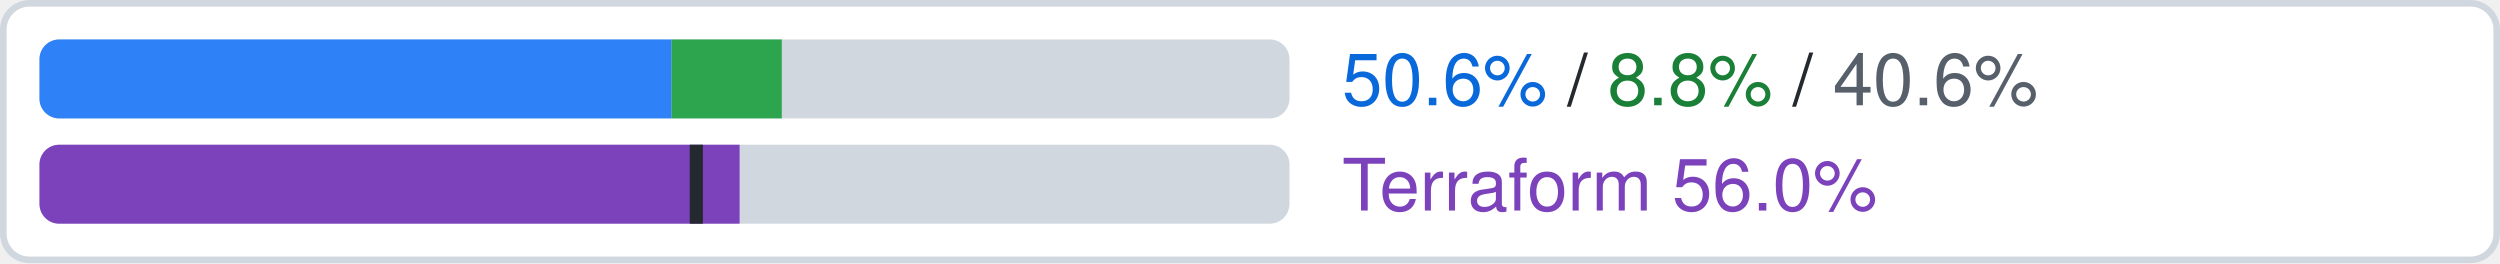
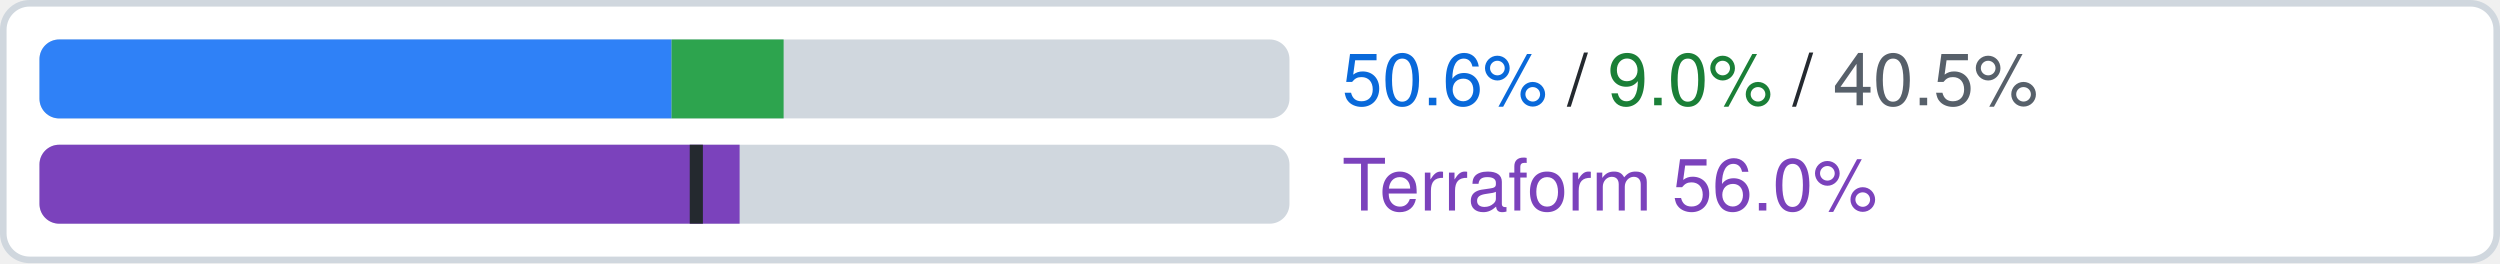
- <svg xmlns="http://www.w3.org/2000/svg" width="380" height="40" viewBox="0 0 380 40" role="img" aria-label="compute.googleapis.com: official 50.6%, ours beyond official 8.8%, uncovered 40.6% of 3437 attributes; Terraform google-beta 56.0% (L1 52.5%), an estimate">
+ <svg xmlns="http://www.w3.org/2000/svg" width="380" height="40" viewBox="0 0 380 40" role="img" aria-label="compute.googleapis.com: official 50.6%, ours beyond official 9.0%, uncovered 40.5% of 3437 attributes; Terraform google-beta 56.0% (L1 52.5%), an estimate">
  <rect x="0.5" y="0.5" width="379" height="39" rx="4" fill="#ffffff" stroke="#d0d7de" />
  <clipPath id="c">
    <rect x="6" y="6" width="190" height="12" rx="3" />
  </clipPath>
  <g clip-path="url(#c)">
    <rect x="6" y="6" width="190" height="12" fill="#d0d7de" />
    <rect x="6.00" y="6" width="96.08" height="12" fill="#2f81f7" />
-     <rect x="102.08" y="6" width="16.75" height="12" fill="#2da44e" />
+     <rect x="102.08" y="6" width="17.03" height="12" fill="#2da44e" />
  </g>
  <text x="204" y="16" font-family="-apple-system,BlinkMacSystemFont,Segoe UI,Helvetica,Arial,sans-serif" font-size="11" fill="#24292f">
-     <tspan fill="#0969da">50.6%</tspan> / <tspan fill="#1a7f37">8.8%</tspan> / <tspan fill="#57606a">40.6%</tspan>
+     <tspan fill="#0969da">50.6%</tspan> / <tspan fill="#1a7f37">9.0%</tspan> / <tspan fill="#57606a">40.5%</tspan>
  </text>
  <clipPath id="t">
    <rect x="6" y="22" width="190" height="12" rx="3" />
  </clipPath>
  <g clip-path="url(#t)">
    <rect x="6" y="22" width="190" height="12" fill="#d0d7de" />
    <rect x="6" y="22" width="106.42" height="12" fill="#7b42bc" />
    <rect x="104.84" y="22" width="2" height="12" fill="#24292f" />
  </g>
  <text x="204" y="32" font-family="-apple-system,BlinkMacSystemFont,Segoe UI,Helvetica,Arial,sans-serif" font-size="11" fill="#7b42bc">Terraform 56.0%</text>
</svg>
